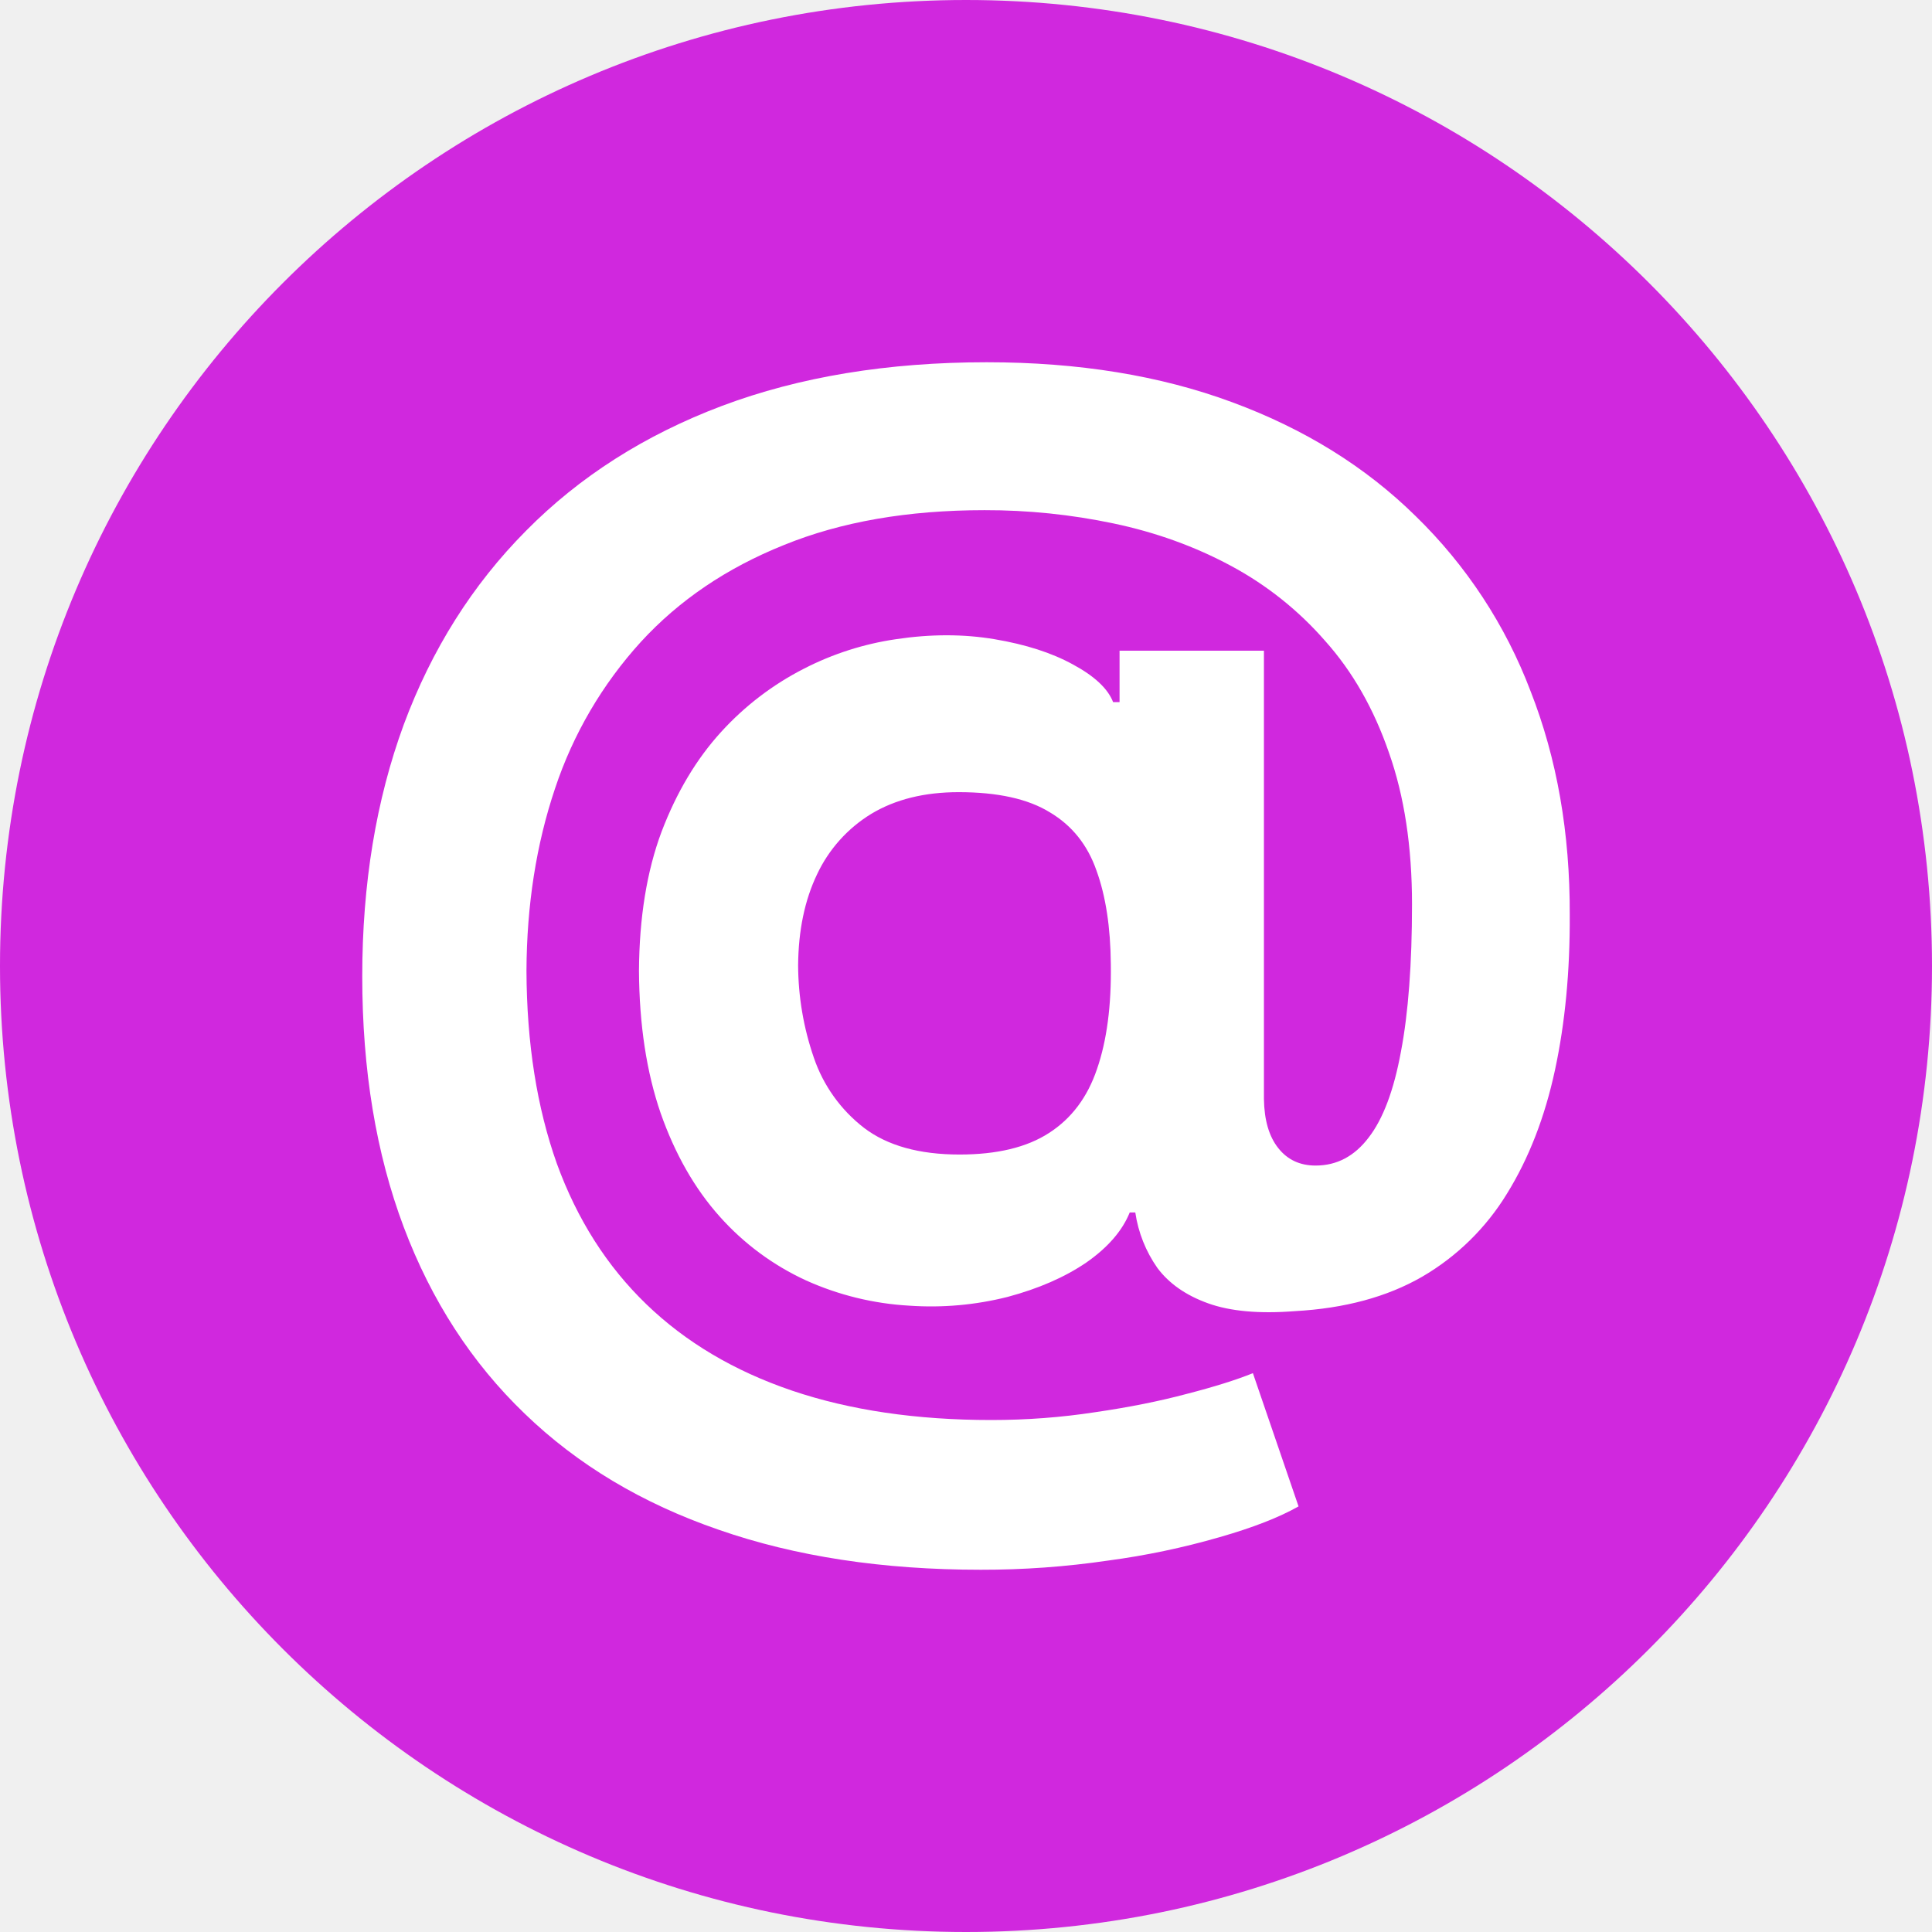
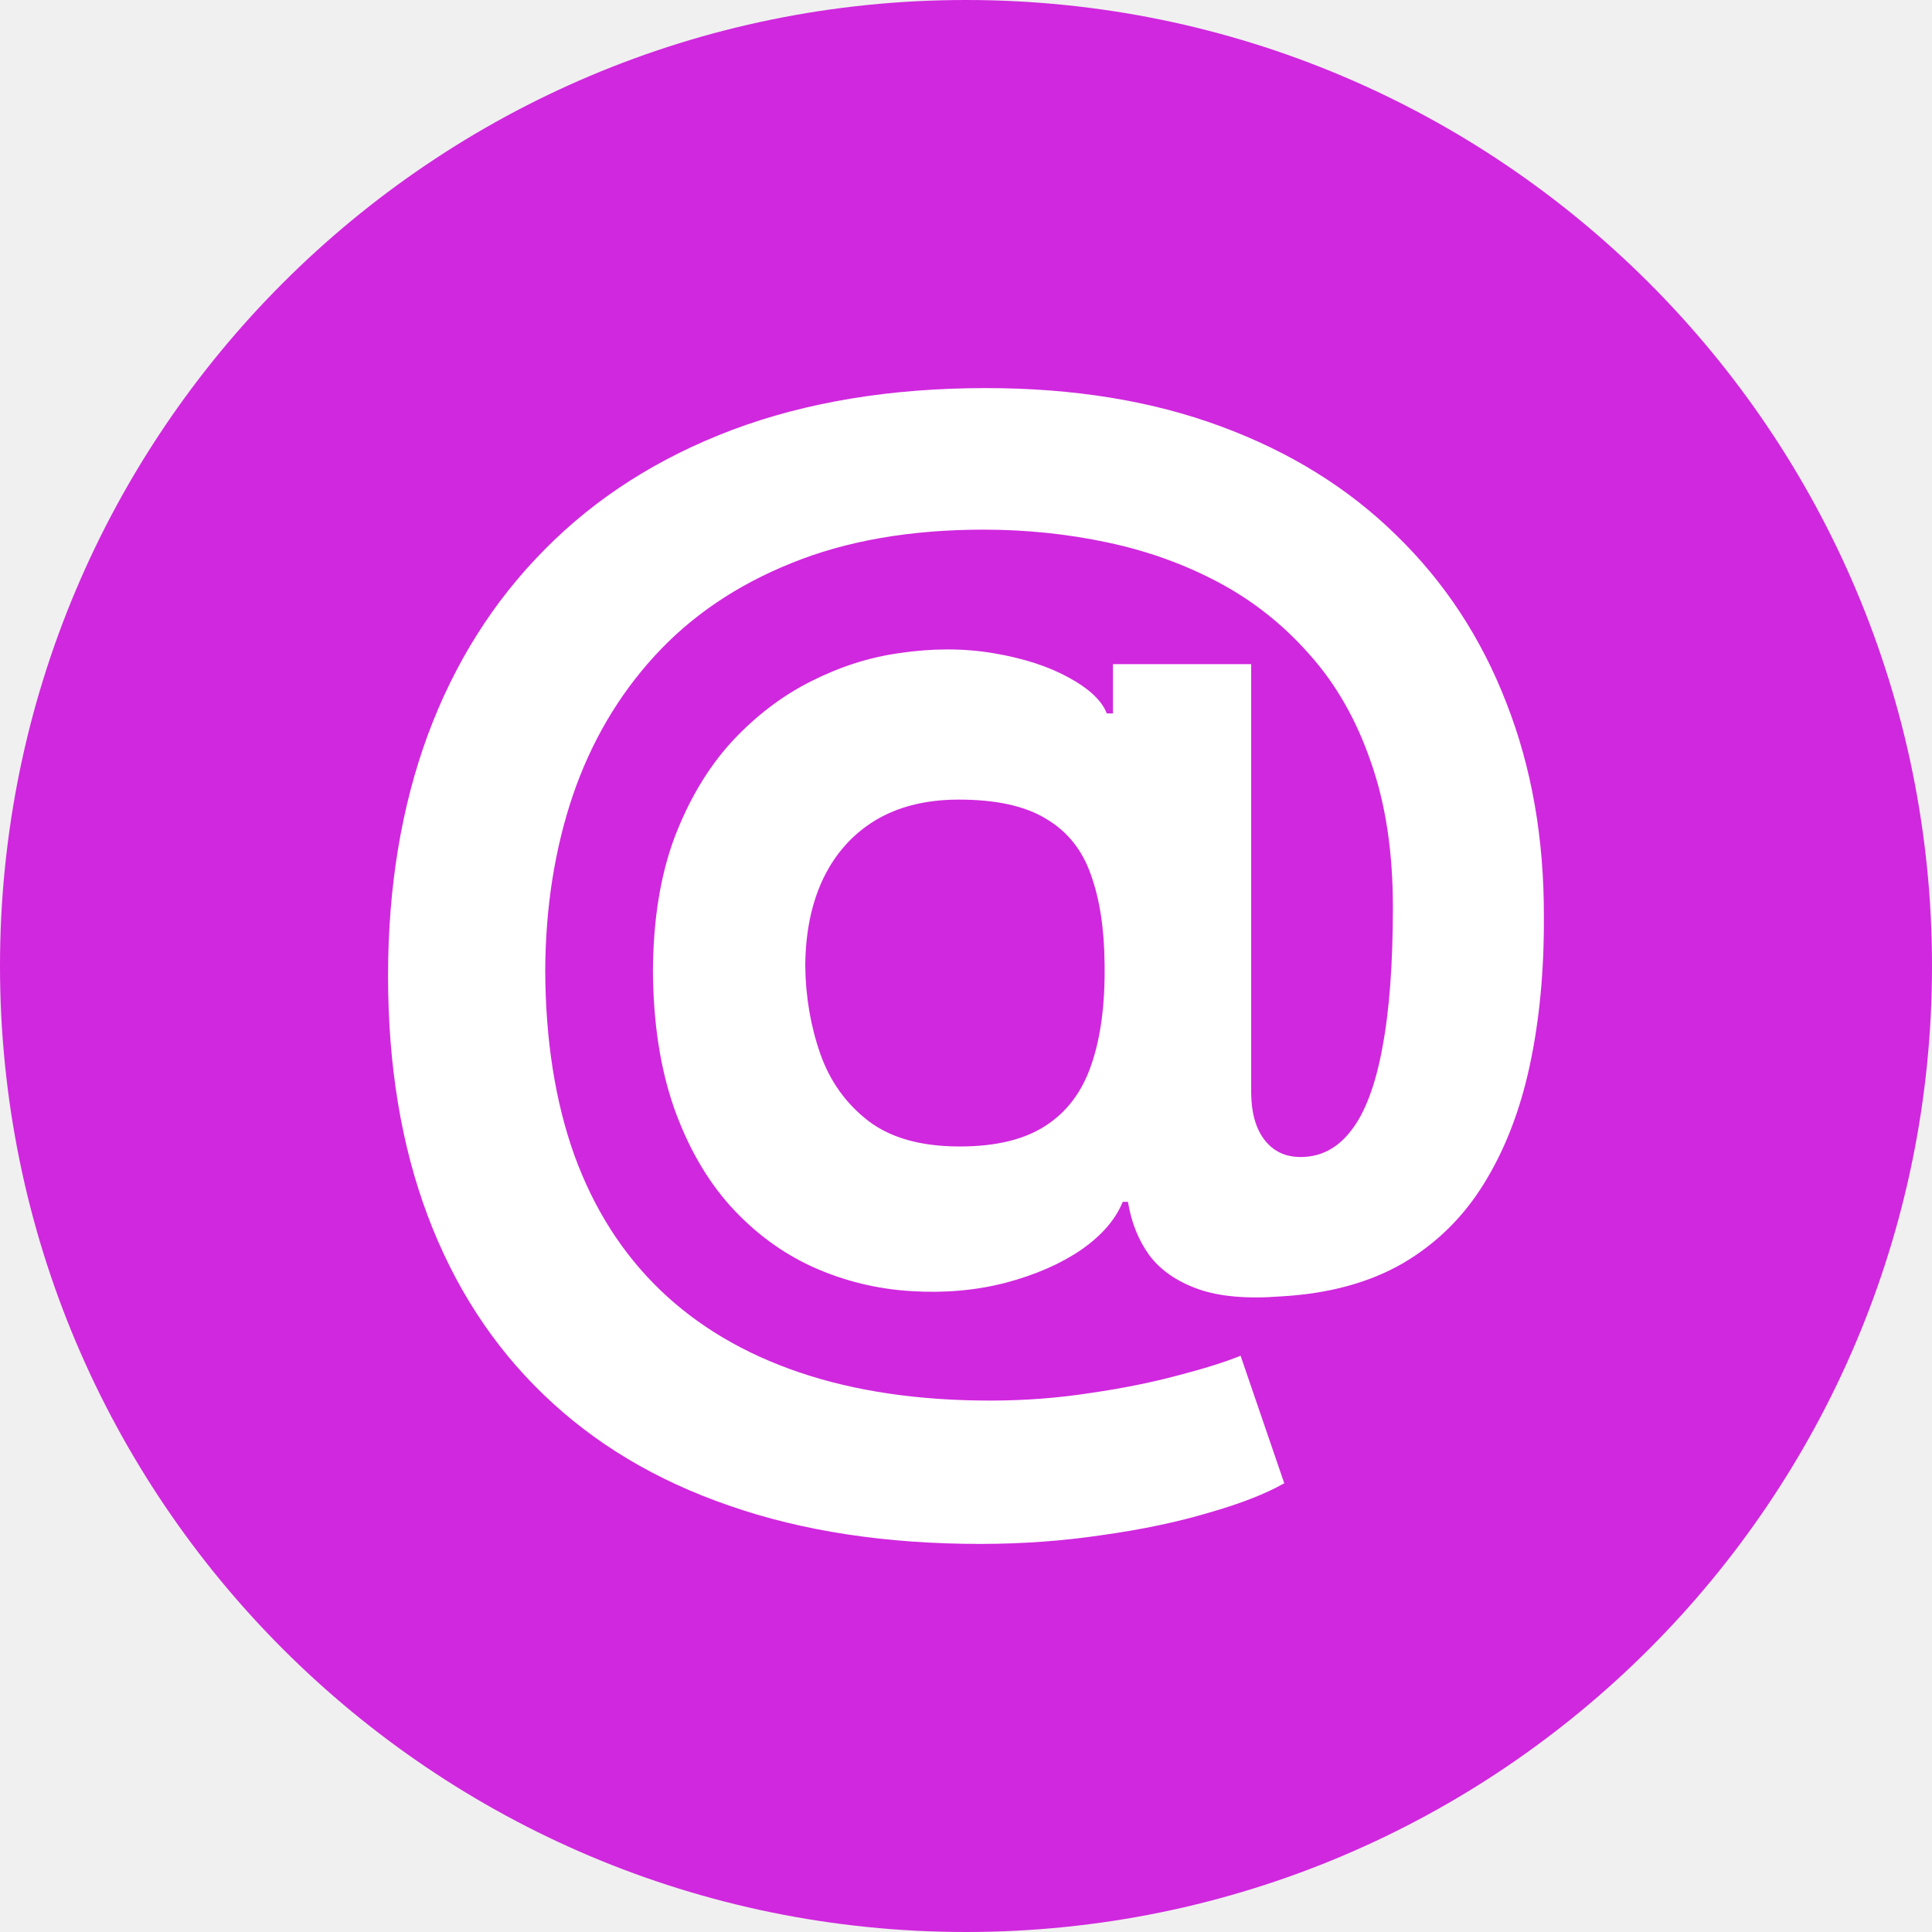
- <svg xmlns="http://www.w3.org/2000/svg" width="48" height="48" fill="none">
+ <svg xmlns="http://www.w3.org/2000/svg" width="48" height="48" viewBox="0 0 48 48" fill="none">
  <rect width="48" height="48" rx="24" fill="#D028DE" />
-   <path d="M24.366 39c-2.436 0-4.606-.33-6.508-.993-1.902-.654-3.51-1.616-4.824-2.887-1.314-1.263-2.315-2.807-3.003-4.633C9.344 28.662 9 26.585 9 24.257c0-2.298.344-4.382 1.031-6.254.695-1.871 1.708-3.476 3.037-4.815 1.33-1.347 2.952-2.381 4.87-3.104C19.863 9.361 22.056 9 24.516 9c2.276 0 4.308.33 6.096.993 1.795.662 3.315 1.605 4.56 2.83a12.016 12.016 0 0 1 2.854 4.347c.657 1.674.981 3.526.974 5.558.007 1.4-.115 2.685-.367 3.857-.252 1.171-.65 2.194-1.192 3.07a6.01 6.01 0 0 1-2.108 2.065c-.871.502-1.925.787-3.163.855-.886.069-1.604.004-2.154-.194-.55-.197-.97-.49-1.26-.878a3.211 3.211 0 0 1-.55-1.38h-.138c-.184.455-.543.87-1.077 1.243-.535.365-1.188.65-1.96.856a7.777 7.777 0 0 1-2.44.217 7.23 7.23 0 0 1-2.567-.628 6.516 6.516 0 0 1-2.143-1.586c-.62-.693-1.108-1.548-1.467-2.568-.351-1.02-.531-2.198-.539-3.537.008-1.324.195-2.476.562-3.458.374-.981.867-1.806 1.478-2.476a7.22 7.22 0 0 1 2.063-1.575 7.307 7.307 0 0 1 2.28-.73c.863-.13 1.68-.13 2.452 0s1.421.338 1.948.628c.535.289.867.6.997.935h.16v-1.278h3.587v11.137c.008.525.126.932.356 1.221.229.29.538.434.928.434.527 0 .966-.232 1.318-.696.359-.464.626-1.175.802-2.134.183-.958.275-2.18.275-3.663 0-1.43-.191-2.685-.573-3.765-.375-1.088-.902-2.013-1.582-2.773a8.324 8.324 0 0 0-2.349-1.872c-.894-.48-1.864-.83-2.91-1.05a15.406 15.406 0 0 0-3.209-.33c-1.902 0-3.564.288-4.984.867-1.421.57-2.605 1.373-3.553 2.407a10.172 10.172 0 0 0-2.131 3.64c-.466 1.385-.703 2.895-.71 4.53.007 1.804.26 3.401.756 4.794.504 1.384 1.245 2.548 2.223 3.491.978.944 2.185 1.659 3.62 2.146 1.437.486 3.087.73 4.951.73.879 0 1.738-.065 2.578-.194.84-.122 1.6-.274 2.28-.456.68-.175 1.227-.347 1.64-.514l1.134 3.31c-.482.273-1.135.528-1.96.764a19.01 19.01 0 0 1-2.773.582 21.497 21.497 0 0 1-3.163.228Zm-.527-10.316c.932 0 1.673-.178 2.224-.536.557-.358.954-.886 1.191-1.586.245-.708.36-1.579.344-2.613-.008-.913-.126-1.685-.355-2.317-.222-.639-.608-1.122-1.158-1.449-.542-.335-1.298-.502-2.268-.502-.849 0-1.57.179-2.166.536a3.507 3.507 0 0 0-1.352 1.507c-.306.639-.463 1.392-.47 2.259a7.12 7.12 0 0 0 .39 2.293 3.718 3.718 0 0 0 1.248 1.746c.581.442 1.372.662 2.372.662Z" fill="#fff" />
+   <path d="M24.35 38.358C22.017 38.358 19.94 38.042 18.12 37.408C16.299 36.782 14.759 35.861 13.502 34.645C12.244 33.436 11.286 31.957 10.628 30.21C9.97 28.462 9.641 26.474 9.641 24.246C9.641 22.047 9.97 20.051 10.628 18.26C11.293 16.468 12.262 14.932 13.535 13.65C14.807 12.361 16.361 11.371 18.196 10.679C20.039 9.988 22.138 9.642 24.492 9.642C26.672 9.642 28.617 9.958 30.328 10.592C32.046 11.226 33.502 12.128 34.694 13.301C35.893 14.466 36.803 15.853 37.425 17.462C38.054 19.065 38.364 20.838 38.357 22.782C38.364 24.122 38.247 25.353 38.006 26.474C37.765 27.596 37.385 28.575 36.865 29.412C36.353 30.242 35.681 30.902 34.847 31.39C34.013 31.87 33.004 32.143 31.82 32.209C30.971 32.274 30.284 32.212 29.758 32.023C29.231 31.834 28.829 31.553 28.551 31.182C28.28 30.803 28.105 30.363 28.024 29.86H27.893C27.717 30.297 27.374 30.694 26.862 31.051C26.35 31.4 25.725 31.674 24.986 31.87C24.255 32.059 23.476 32.129 22.65 32.078C21.787 32.027 20.968 31.826 20.193 31.477C19.425 31.127 18.741 30.621 18.142 29.959C17.549 29.296 17.081 28.477 16.738 27.501C16.401 26.525 16.229 25.396 16.222 24.115C16.229 22.848 16.408 21.744 16.759 20.805C17.118 19.866 17.589 19.076 18.174 18.435C18.767 17.794 19.425 17.291 20.149 16.927C20.873 16.563 21.6 16.33 22.332 16.228C23.158 16.104 23.94 16.104 24.679 16.228C25.418 16.352 26.039 16.552 26.544 16.829C27.055 17.106 27.374 17.404 27.498 17.725H27.651V16.501H31.085V27.162C31.092 27.665 31.205 28.054 31.425 28.331C31.644 28.608 31.94 28.746 32.313 28.746C32.818 28.746 33.238 28.524 33.575 28.08C33.918 27.636 34.174 26.955 34.343 26.037C34.518 25.12 34.606 23.951 34.606 22.531C34.606 21.162 34.423 19.96 34.057 18.926C33.699 17.885 33.194 17 32.544 16.272C31.9 15.536 31.151 14.939 30.295 14.48C29.439 14.022 28.511 13.687 27.509 13.476C26.514 13.264 25.491 13.159 24.438 13.159C22.617 13.159 21.026 13.436 19.666 13.989C18.306 14.535 17.173 15.303 16.266 16.294C15.359 17.284 14.679 18.446 14.226 19.778C13.78 21.104 13.553 22.549 13.546 24.115C13.553 25.84 13.794 27.37 14.27 28.702C14.752 30.028 15.461 31.142 16.397 32.045C17.334 32.948 18.489 33.632 19.864 34.098C21.238 34.564 22.818 34.797 24.602 34.797C25.443 34.797 26.266 34.736 27.07 34.612C27.875 34.495 28.602 34.35 29.253 34.175C29.904 34.007 30.427 33.843 30.822 33.683L31.907 36.851C31.447 37.113 30.822 37.357 30.032 37.583C29.249 37.816 28.364 38.002 27.377 38.14C26.397 38.286 25.388 38.358 24.35 38.358ZM23.845 28.484C24.737 28.484 25.447 28.313 25.973 27.971C26.507 27.628 26.887 27.122 27.114 26.452C27.348 25.775 27.458 24.941 27.443 23.951C27.436 23.077 27.322 22.338 27.103 21.733C26.891 21.122 26.522 20.659 25.995 20.346C25.476 20.026 24.752 19.866 23.823 19.866C23.012 19.866 22.321 20.037 21.75 20.379C21.187 20.721 20.756 21.202 20.456 21.821C20.163 22.433 20.014 23.154 20.006 23.984C20.014 24.756 20.138 25.487 20.379 26.179C20.62 26.864 21.019 27.421 21.575 27.85C22.131 28.273 22.887 28.484 23.845 28.484Z" fill="white" />
</svg>
